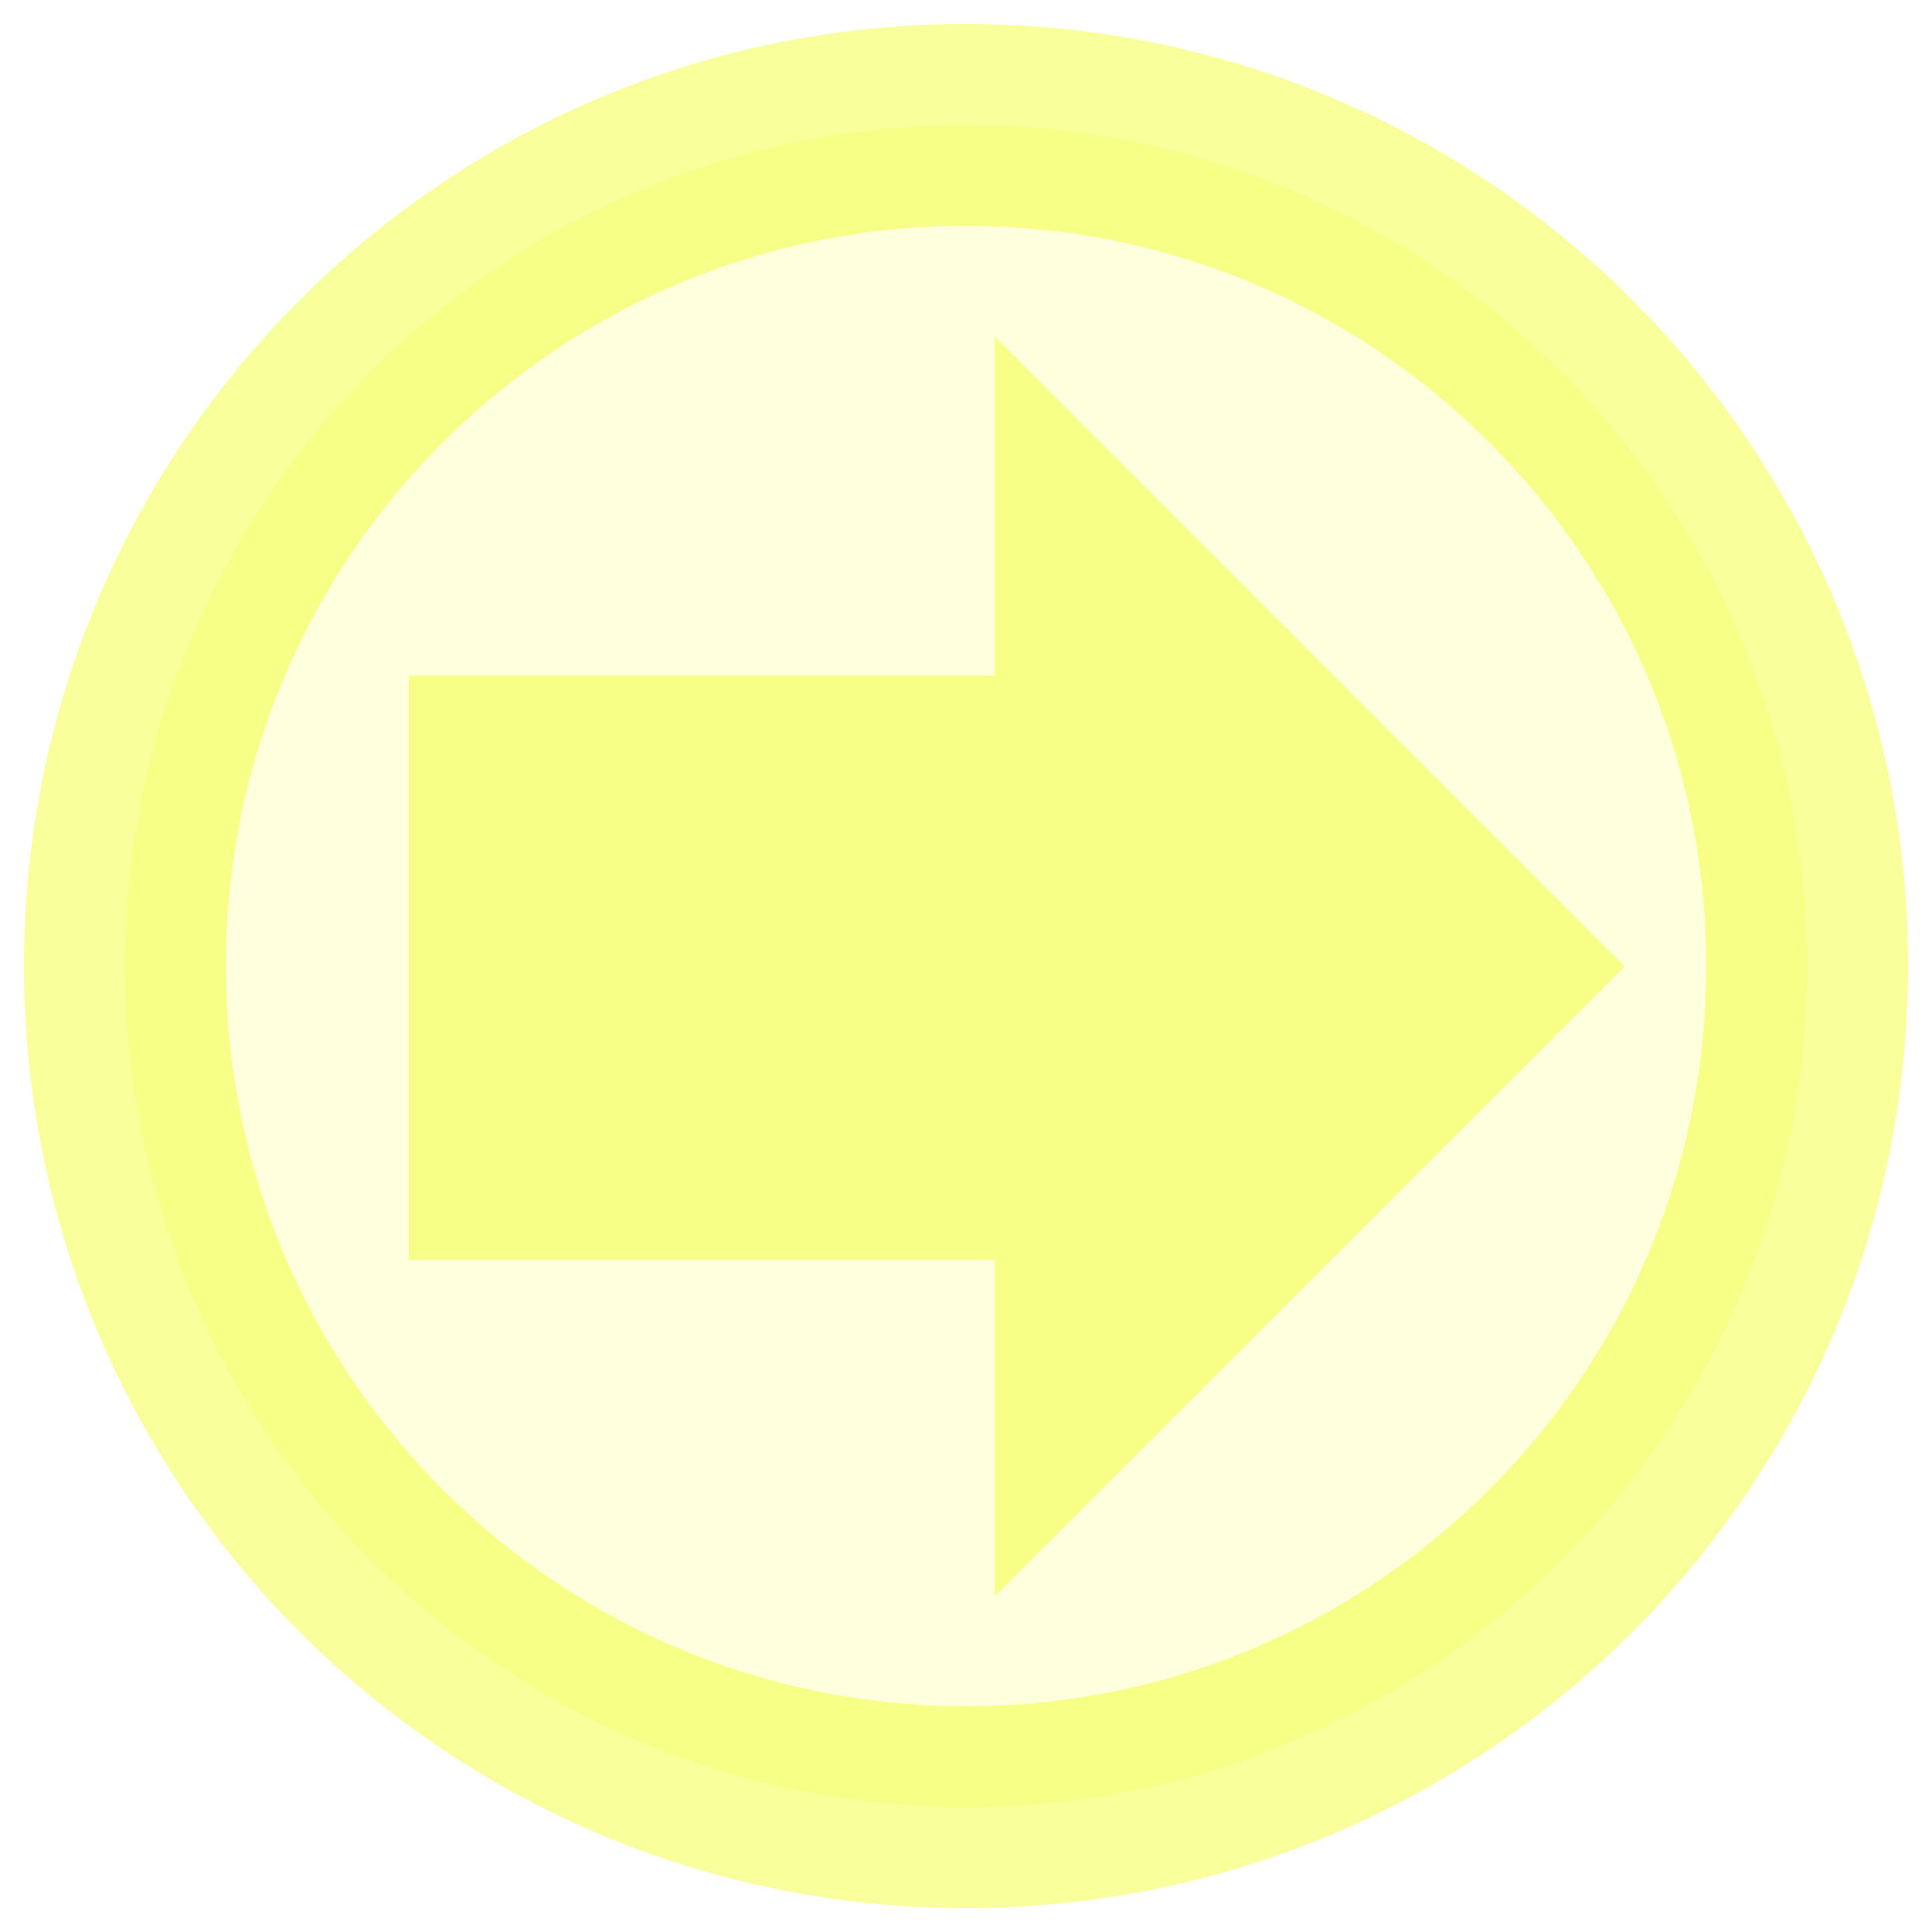
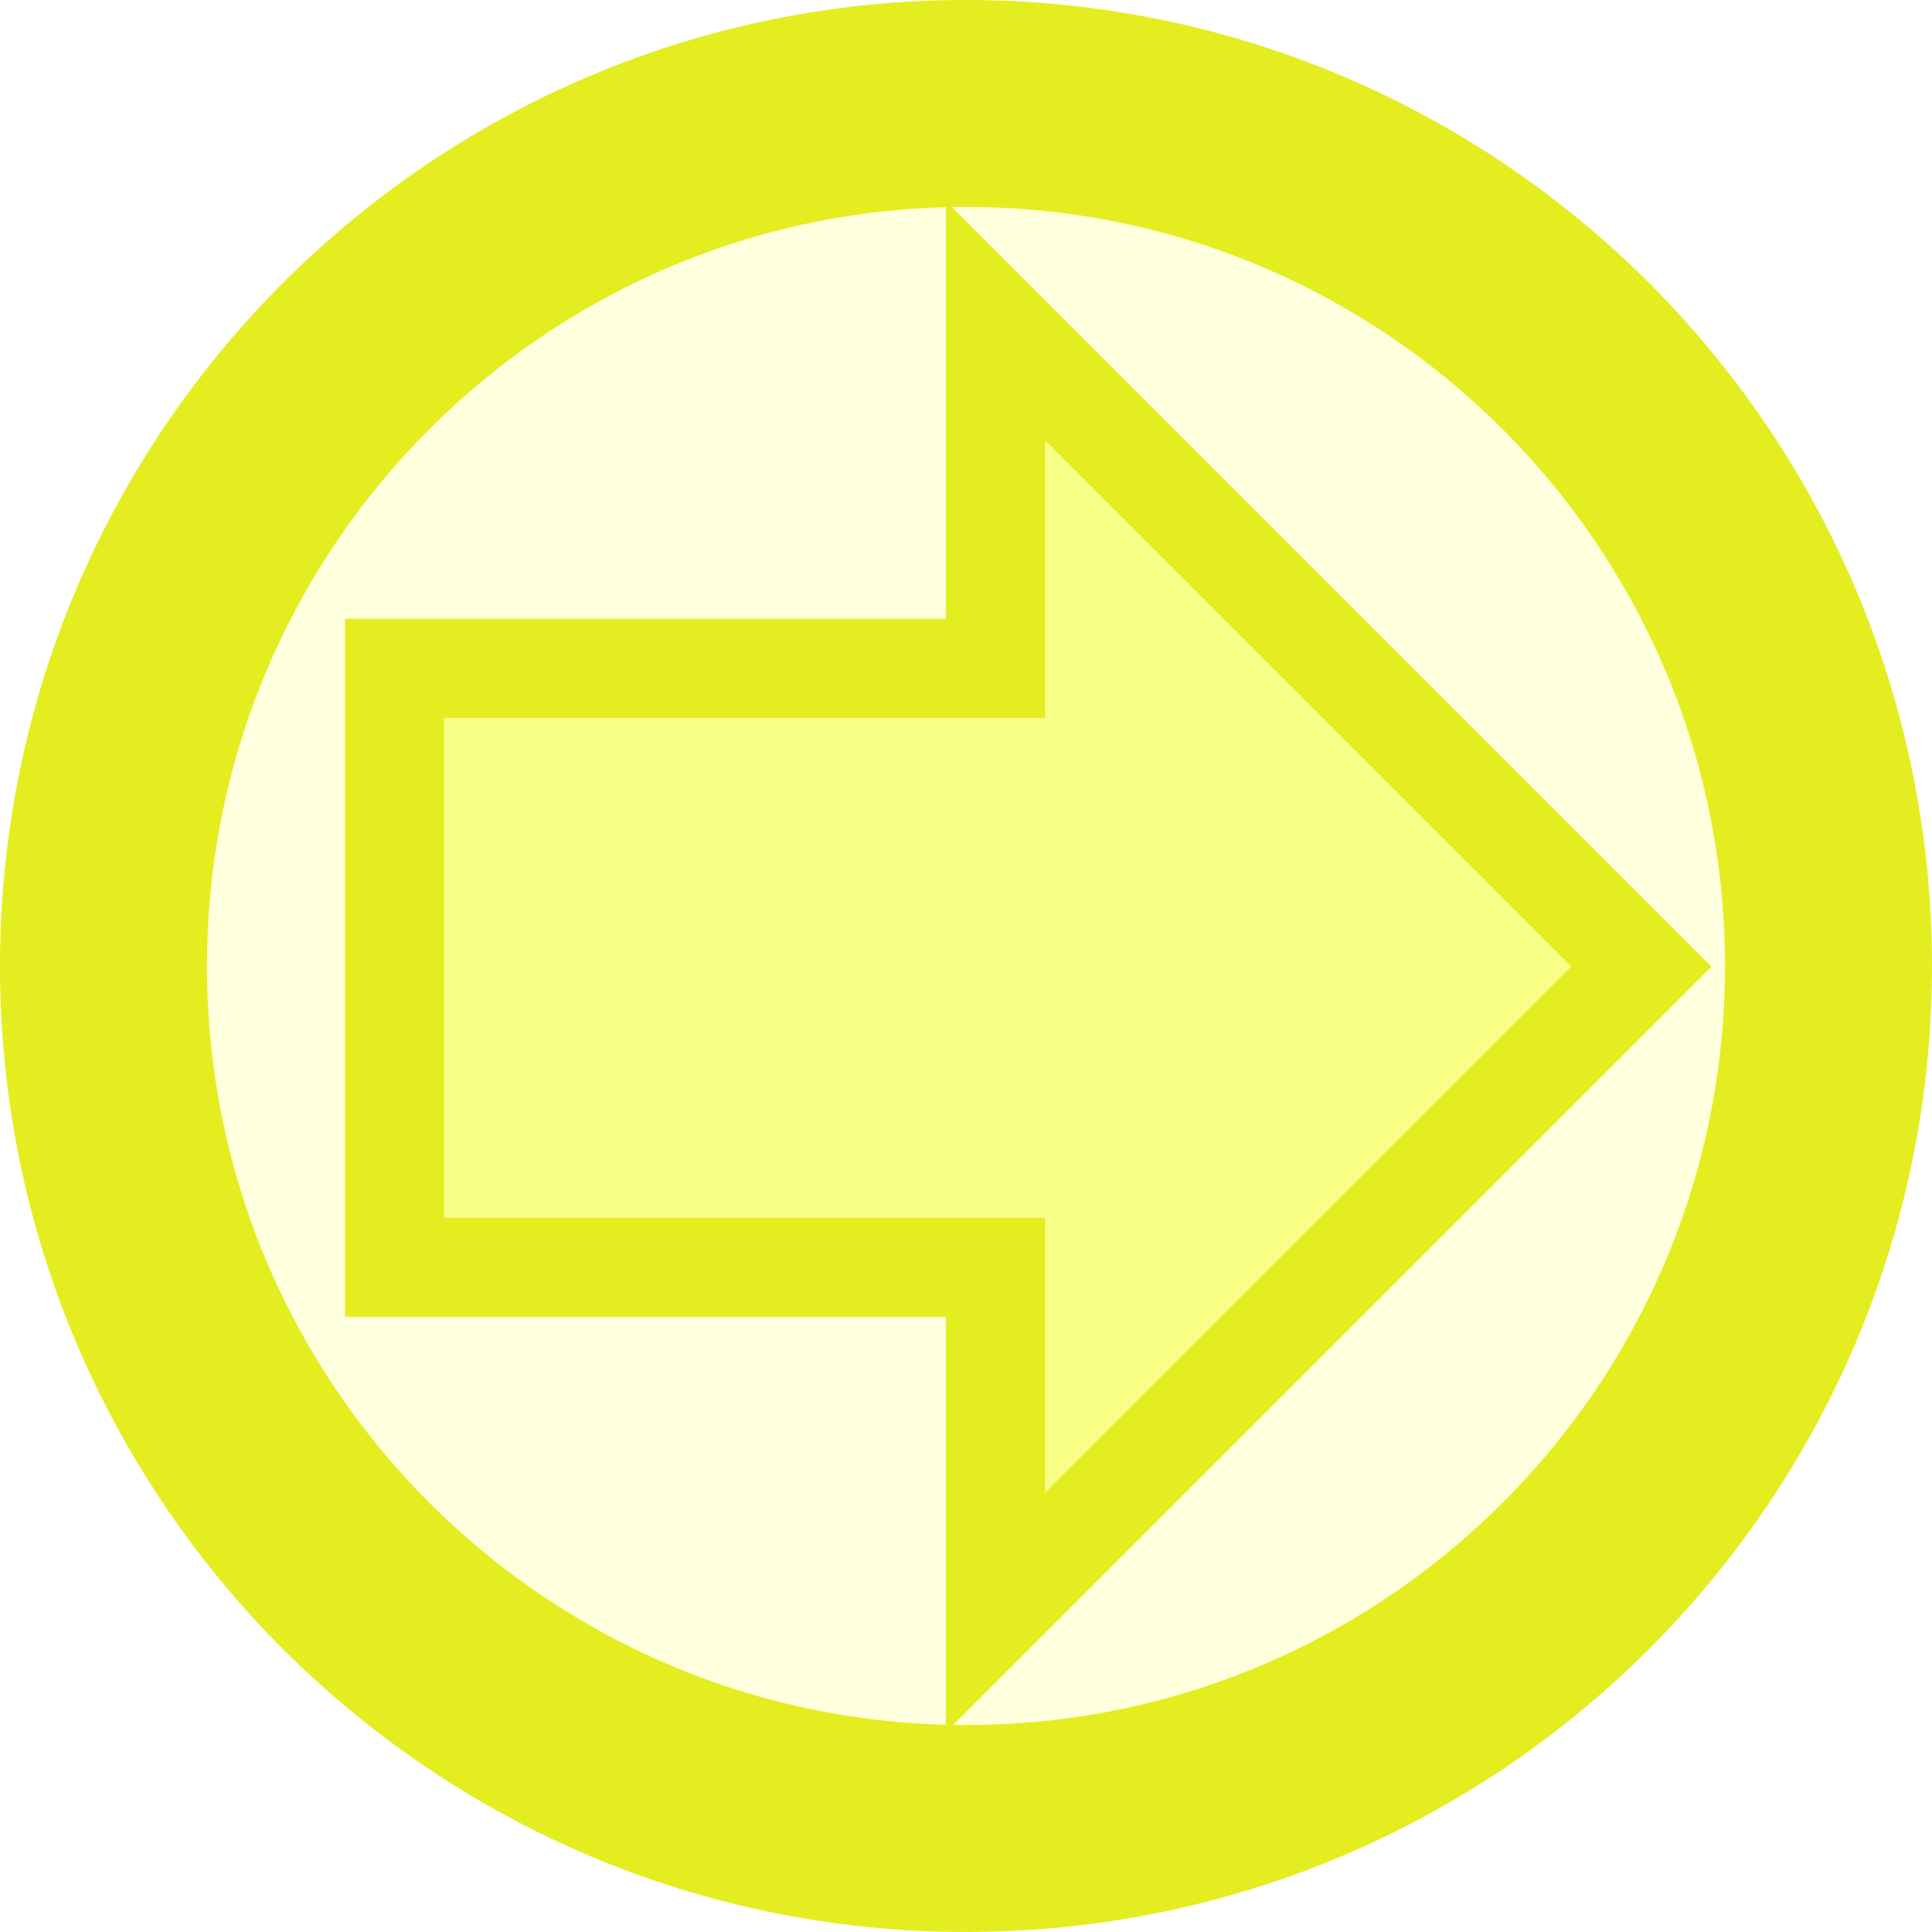
- <svg xmlns="http://www.w3.org/2000/svg" width="100" height="100" viewBox="0 0 26.458 26.458" version="1.1" id="svg3581">
+ <svg xmlns="http://www.w3.org/2000/svg" width="45.463" height="45.463" viewBox="0 0 12.029 12.029" version="1.1" id="svg3581">
  <defs id="defs3578" />
-   <g id="layer1" transform="translate(0,-0.4018498)">
-     <g id="g6555" transform="rotate(90,13.22917,13.63102)">
-       <ellipse style="fill:#f8ff00;fill-opacity:0.14;stroke:#f1ff00;stroke-width:2.764;stroke-linecap:round;stroke-linejoin:round;stroke-dasharray:none;stroke-opacity:0.391" id="path3758" cx="13.229" cy="13.631" rx="11.519" ry="11.519" />
-       <path style="fill:#f0ff00;fill-opacity:0.392;stroke:none;stroke-width:0.265px;stroke-linecap:butt;stroke-linejoin:miter;stroke-opacity:0.666" d="m 4.611,13.237 h 4.643 v 8.026 h 8 v -8.026 h 4.608 L 13.237,4.611 Z" id="path5379" />
+   <g id="layer1" transform="translate(-7.214754,-7.616604)">
+     <g id="g1767" transform="matrix(0,0.4661997,-0.4661997,0,19.58394,7.463583)">
+       <g id="g1760">
+         <g id="g1707">
+           <g id="g1702">
+             <ellipse style="fill:#f8ff00;fill-opacity:0.14;stroke:#e4ed1f;stroke-width:2.764;stroke-linecap:round;stroke-linejoin:round;stroke-dasharray:none;stroke-opacity:1" id="path3758" cx="13.229" cy="13.631" rx="11.519" ry="11.519" />
+           </g>
+           <path style="fill:#f0ff00;fill-opacity:0.392;stroke:#e4ed1f;stroke-width:1.323;stroke-linecap:butt;stroke-linejoin:miter;stroke-dasharray:none;stroke-opacity:1" d="m 4.611,13.237 h 4.643 v 8.026 h 8 v -8.026 h 4.608 L 13.237,4.611 Z" id="path5379" />
+         </g>
+       </g>
    </g>
  </g>
</svg>
